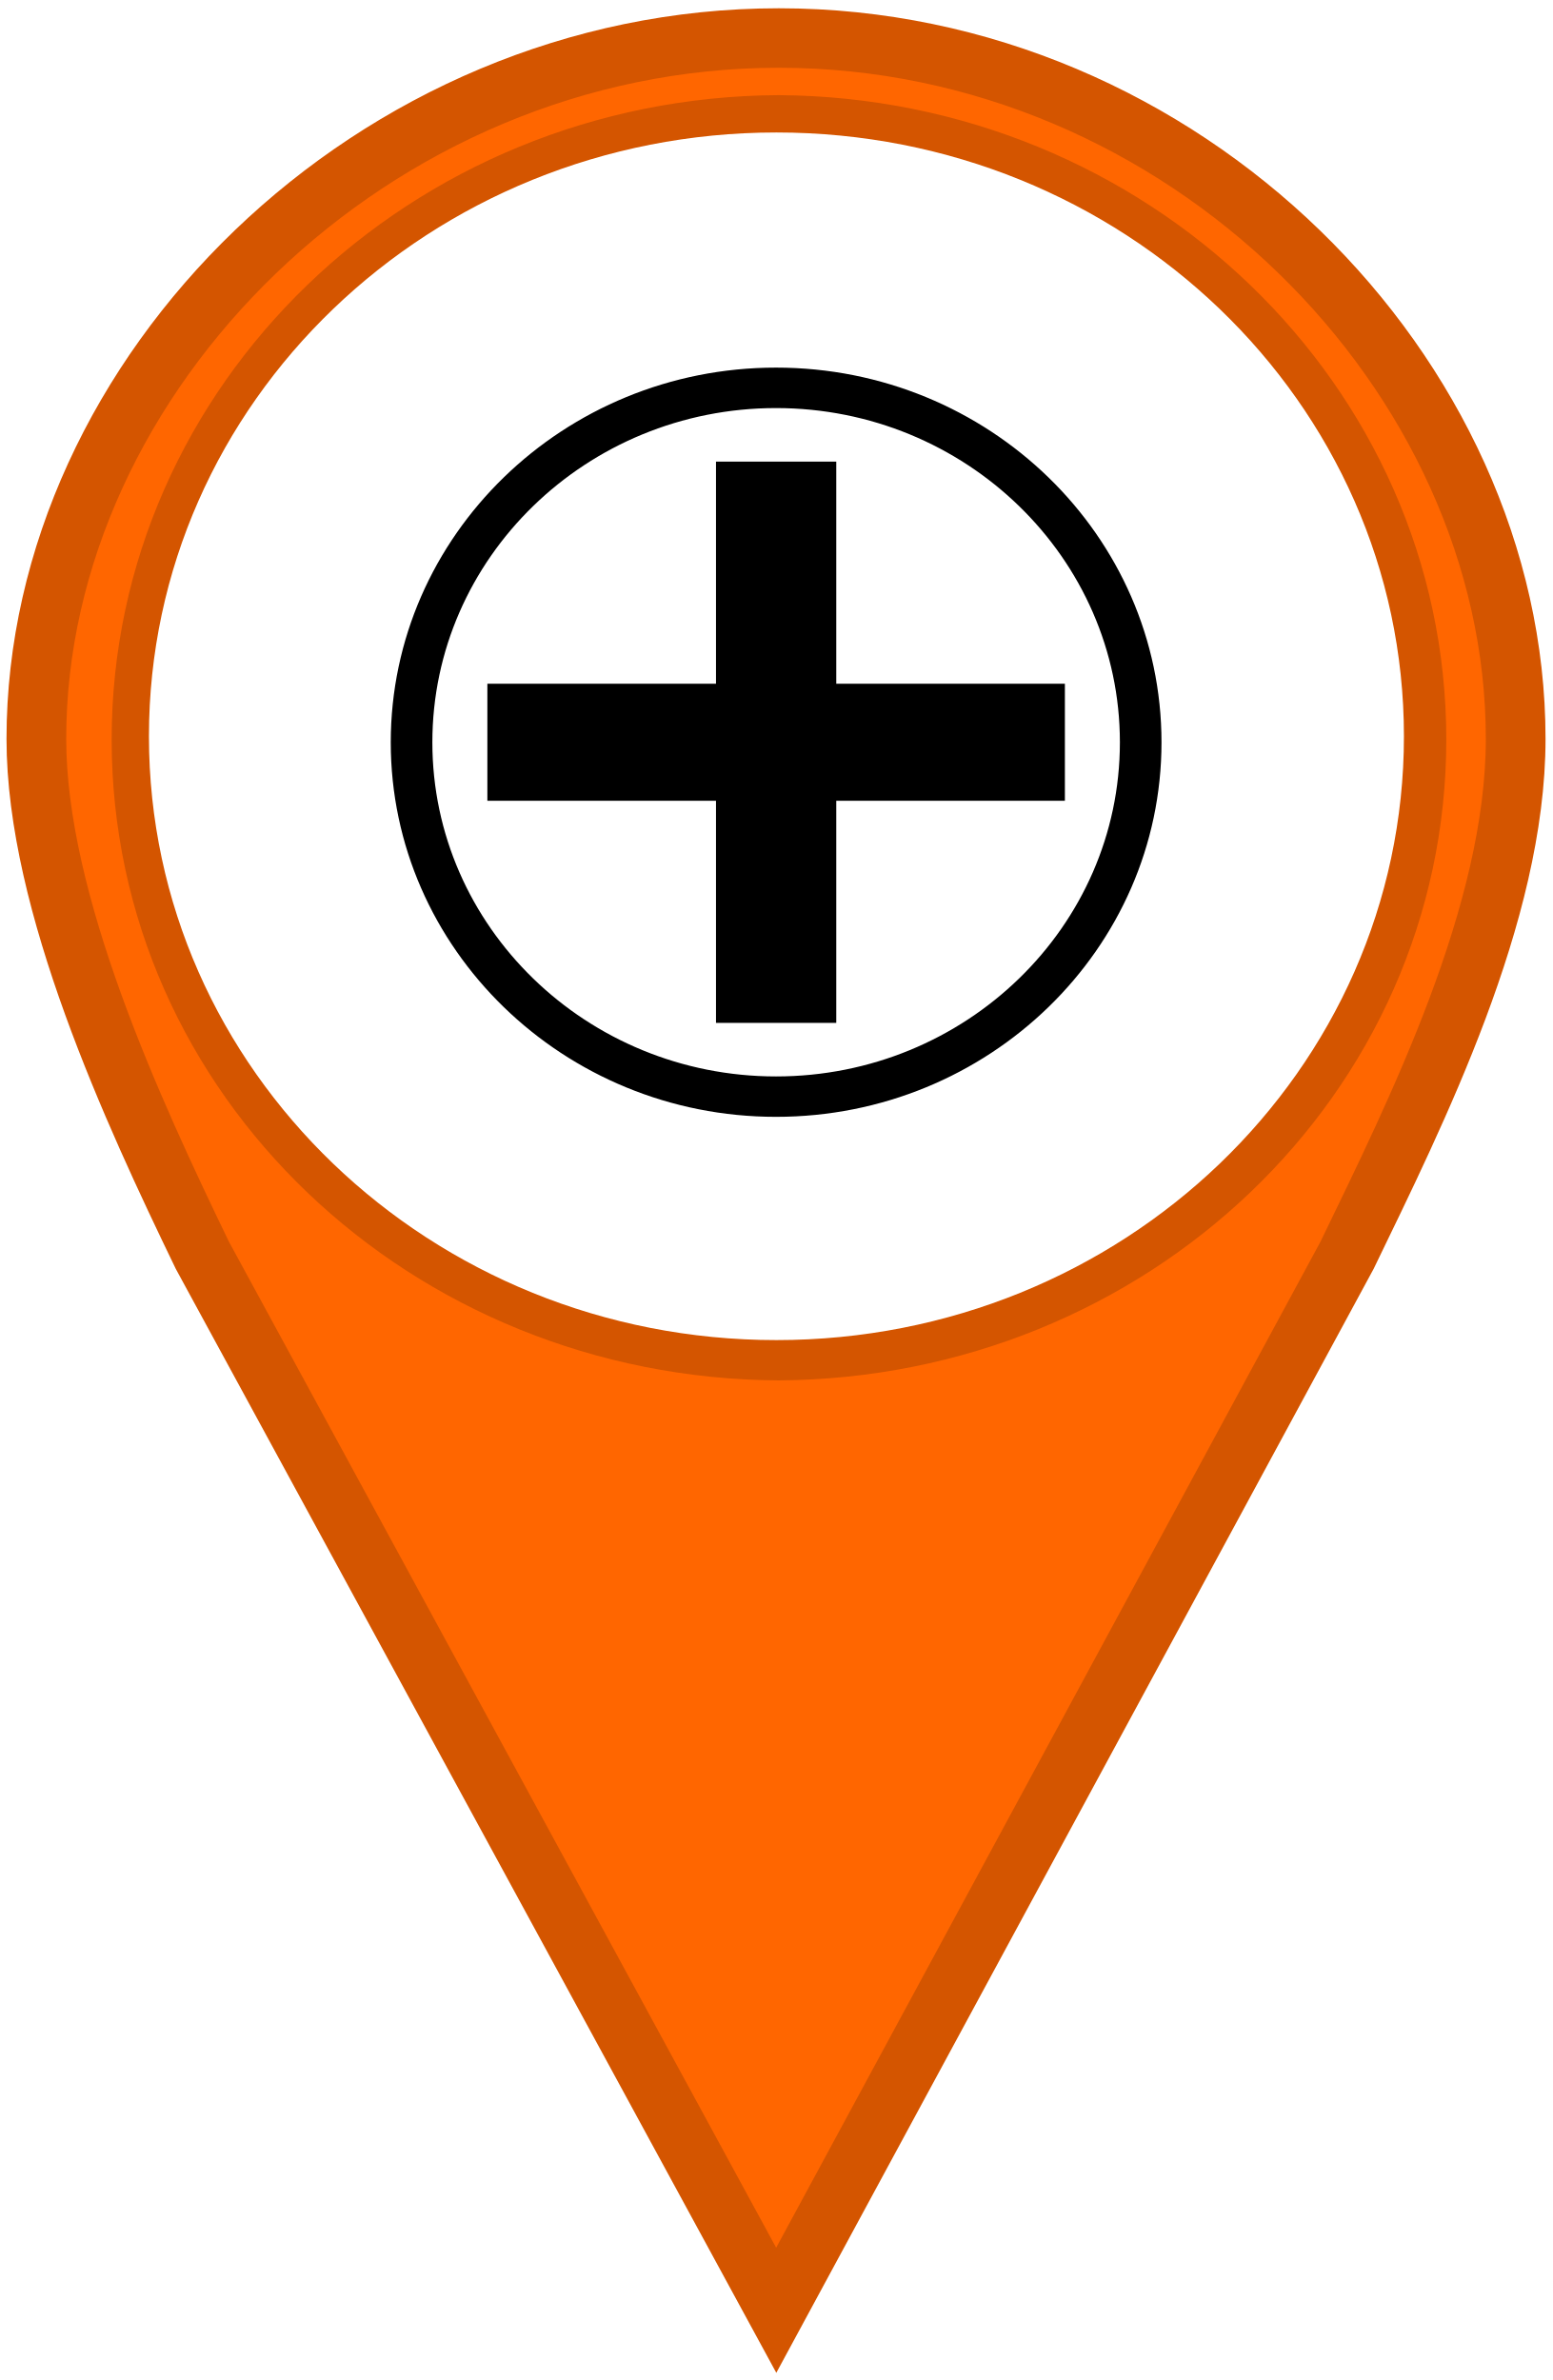
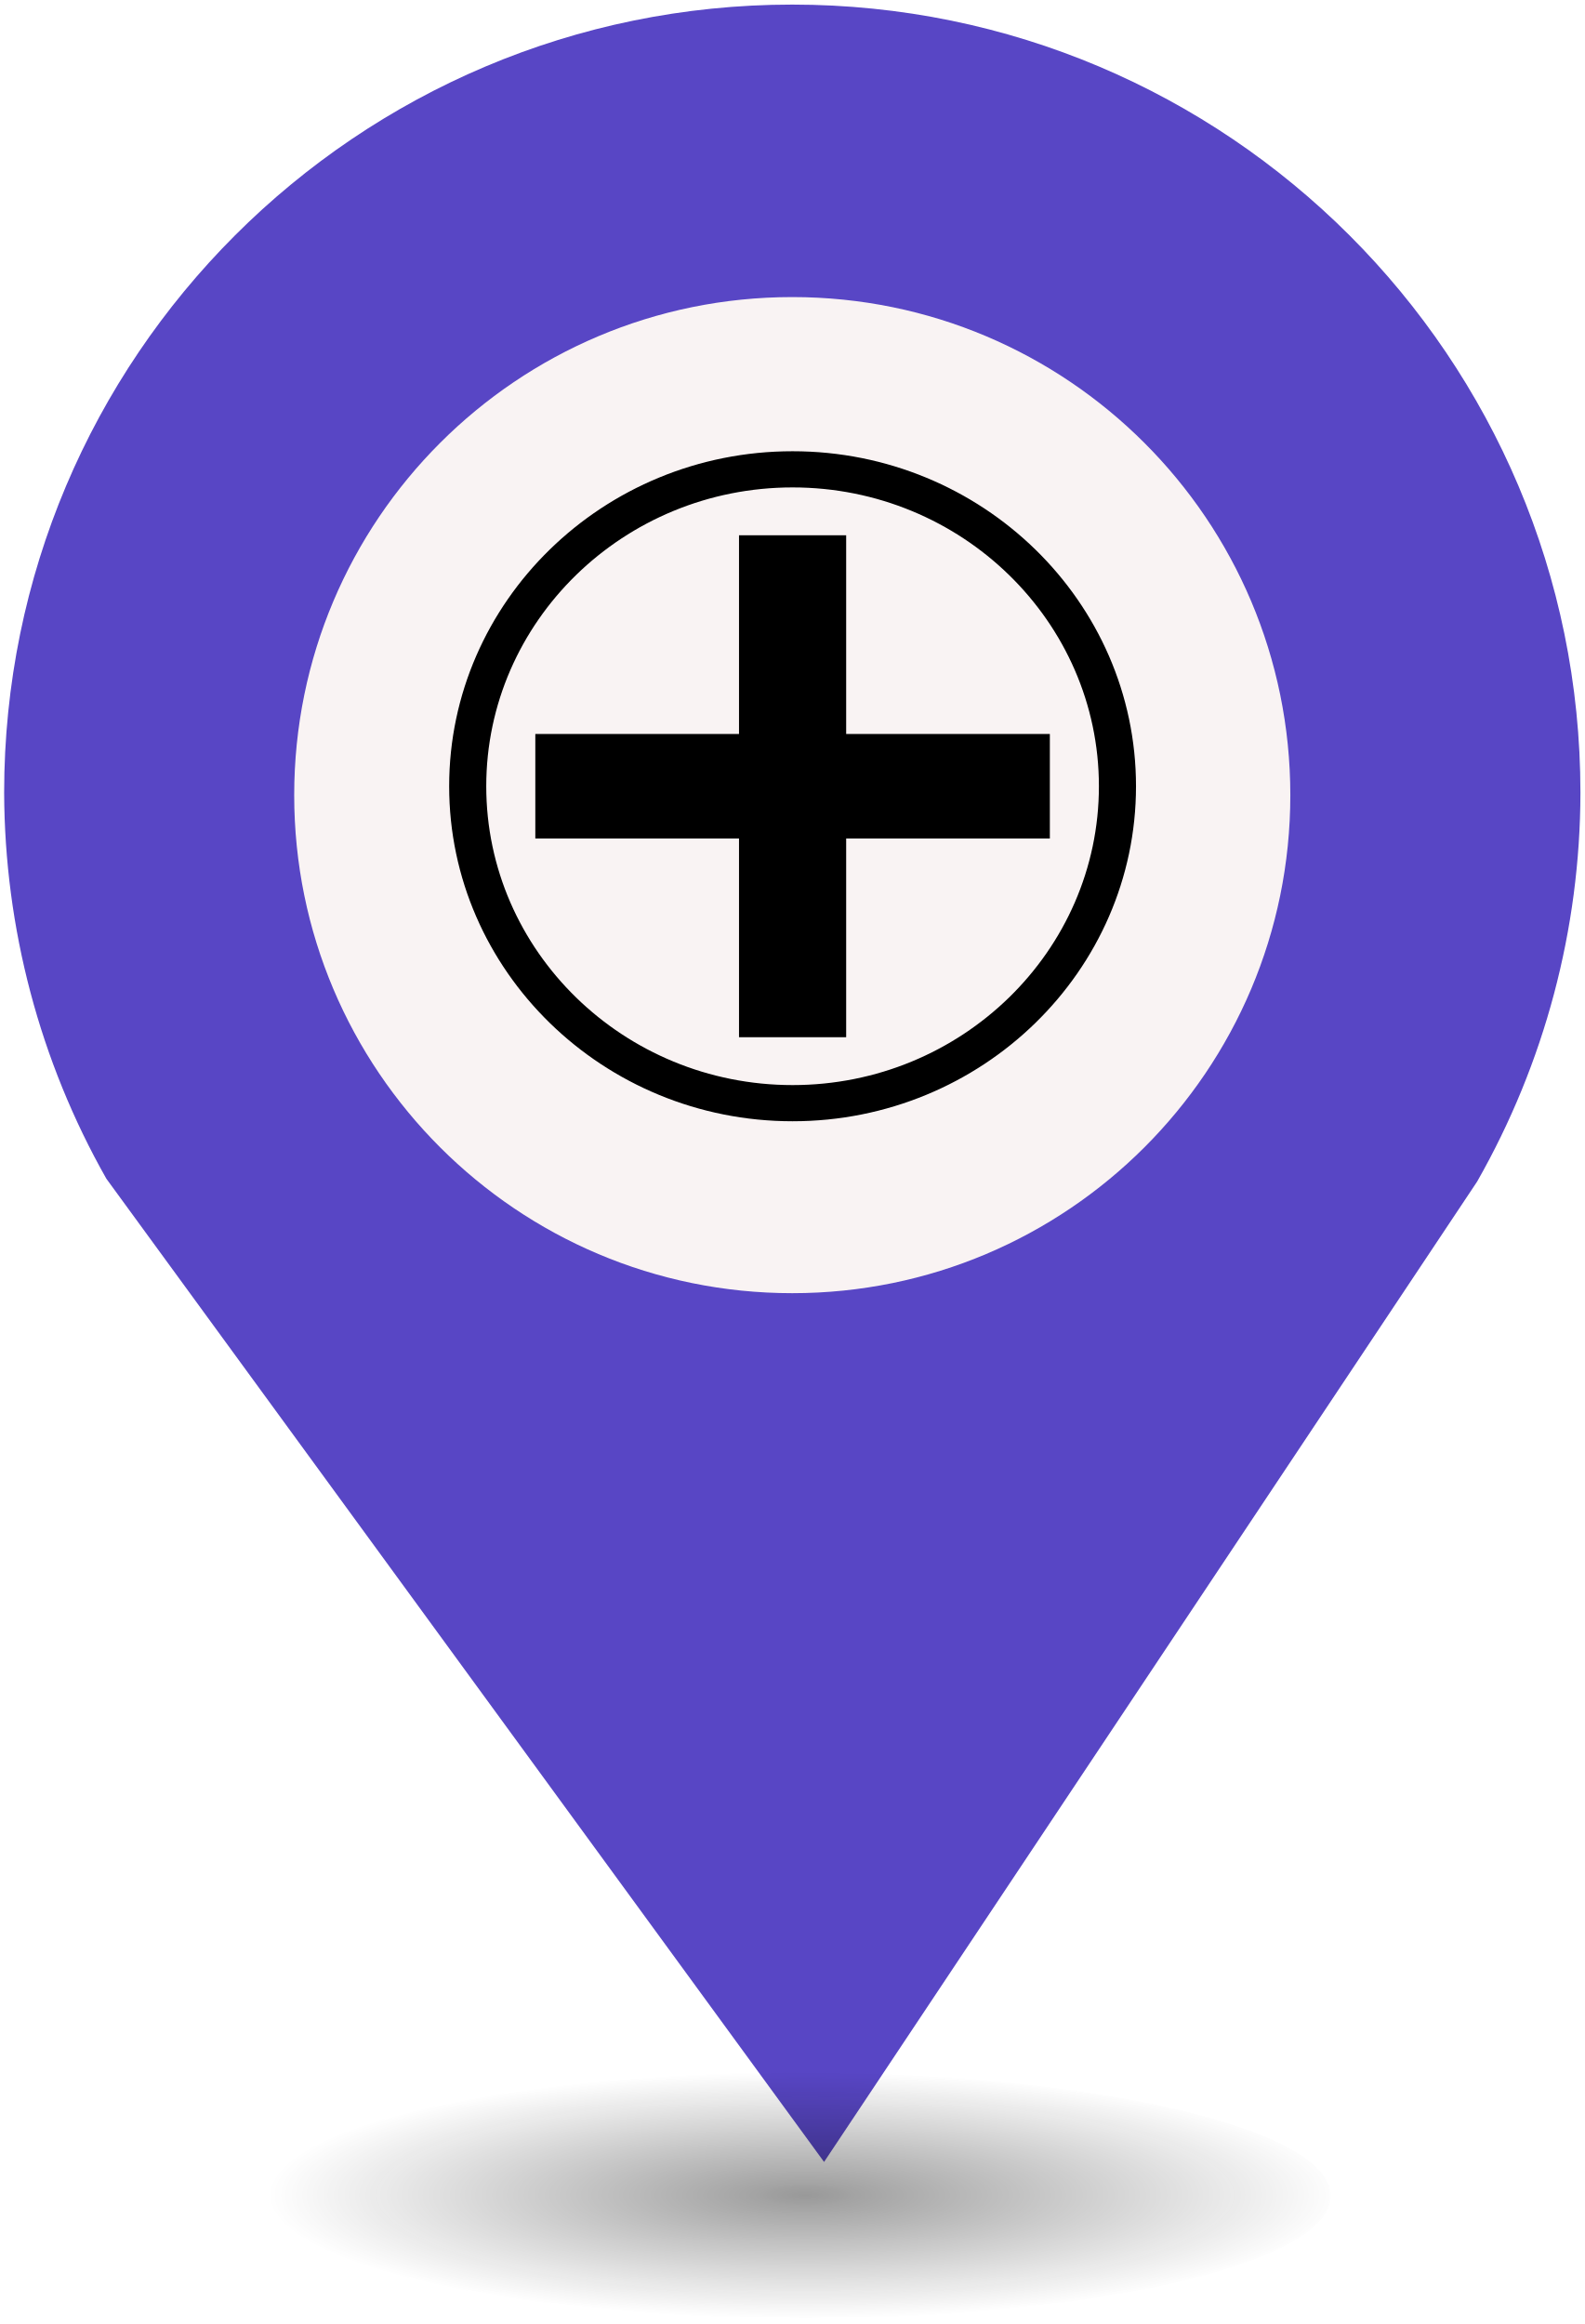
- <svg xmlns="http://www.w3.org/2000/svg" width="30px" height="46px" viewBox="0 0 30 46" version="1.1">
-   <defs>
-     <clipPath id="clip1">
-       <path d="M 7.551 7 L 22.445 7 L 22.445 21.77 L 7.551 21.77 Z M 7.551 7 " />
-     </clipPath>
+ <svg xmlns="http://www.w3.org/2000/svg" height="44px" width="30px" version="1.1" viewBox="0 0 29.989 43.988" id="svg16">
+   <defs id="defs7">
+     <radialGradient id="a" gradientUnits="userSpaceOnUse" cy="127.6" cx="-42.75" gradientTransform="matrix(4.274964,0,0,0.98163,197.9983,-82.0888)" r="2.384">
+       <stop stop-color="#010101" offset="0" id="stop2" />
+       <stop stop-opacity="0" stop-color="#090909" offset="1" id="stop4" />
+     </radialGradient>
  </defs>
-   <g id="surface1">
-     <path style="fill-rule:nonzero;fill:rgb(100%,40%,0%);fill-opacity:1;stroke-width:1;stroke-linecap:round;stroke-linejoin:miter;stroke:rgb(83.137%,33.333%,0%);stroke-opacity:1;stroke-miterlimit:4;" d="M 13.041 0.639 C 6.256 0.639 0.609 6.287 0.609 12.418 C 0.609 15.177 2.224 18.679 3.389 21.097 L 13 38.828 L 22.56 21.097 C 23.725 18.679 25.384 15.353 25.384 12.418 C 25.384 6.291 19.828 0.639 13.044 0.639 Z M 13.041 2.099 C 18.935 2.137 23.722 6.756 23.722 12.429 C 23.722 18.108 18.938 22.66 13.041 22.7 C 7.147 22.663 2.37 18.115 2.37 12.429 C 2.37 6.753 7.15 2.13 13.041 2.099 Z M 13.041 2.099 " transform="matrix(1.153846,0,0,1.15,0,0)" />
-     <path style="fill-rule:nonzero;fill:rgb(100%,100%,100%);fill-opacity:1;stroke-width:1.003;stroke-linecap:butt;stroke-linejoin:miter;stroke:rgb(100%,100%,100%);stroke-opacity:1;stroke-miterlimit:4;" d="M 23.011 12.374 C 23.011 17.704 18.528 22.021 13.003 22.021 C 7.478 22.021 2.996 17.704 2.996 12.374 C 2.996 7.048 7.478 2.728 13.003 2.728 C 18.528 2.728 23.011 7.048 23.011 12.374 Z M 23.011 12.374 " transform="matrix(1.153846,0,0,1.15,0,0)" />
-     <path style=" stroke:none;fill-rule:nonzero;fill:rgb(0%,0%,0%);fill-opacity:1;" d="M 13.836 15.477 L 13.836 19.77 L 16.16 19.77 L 16.16 15.477 L 20.578 15.477 L 20.578 13.215 L 16.16 13.215 L 16.16 8.922 L 13.836 8.922 L 13.836 13.215 L 9.418 13.215 L 9.418 15.477 Z M 13.836 15.477 " />
-     <g clip-path="url(#clip1)" clip-rule="nonzero">
-       <path style=" stroke:none;fill-rule:nonzero;fill:rgb(0%,0%,0%);fill-opacity:1;" d="M 14.996 21.586 C 10.891 21.586 7.551 18.34 7.551 14.348 C 7.551 10.352 10.891 7.105 14.996 7.105 C 19.105 7.105 22.445 10.352 22.445 14.348 C 22.445 18.34 19.105 21.586 14.996 21.586 Z M 14.996 7.887 C 11.336 7.887 8.355 10.785 8.355 14.348 C 8.355 17.91 11.336 20.805 14.996 20.805 C 18.66 20.805 21.641 17.91 21.641 14.348 C 21.641 10.785 18.66 7.887 14.996 7.887 Z M 14.996 7.887 " />
-     </g>
+   <g id="g26" transform="translate(-2.0760358e-7,-1.618116)">
+     <path style="fill:#5846c5;stroke-width:4.275" id="path9" d="m 14.994,1.705 c -8.239,0 -14.917,6.678 -14.917,14.917 0.009,2.562 0.673,5.079 1.935,7.307 L 15.596,42.539 27.956,23.984 c 1.278,-2.244 1.952,-4.78 1.956,-7.362 C 29.911,8.383 23.233,1.705 14.994,1.705 Z" />
+     <circle style="fill:#f9f3f3;stroke-width:4.275" id="circle11" r="9.427" cx="14.994" cy="16.668" />
+     <ellipse style="opacity:0.4;fill:url(#a);stroke-width:4.275" id="ellipse13" cx="14.994" cy="43.18" ry="2.339" rx="10.193" />
+     <rect style="fill:none;stroke-width:4.275" x="8.259" y="9.828" width="13.472" height="13.369" ry="0" rx="0" id="replace" />
+     <svg version="1.1" x="8.5" y="10" viewBox="-120 78.1 43.326 42.266" xml:space="preserve" id="svg2" width="13" height="13">
+       <defs id="defs16" />
+       <g id="g3032" transform="translate(-155.5616,70.64613)">
+         <g id="g3082" transform="translate(-11.77845,-19.68168)">
+           <g id="g3297" transform="translate(113.3553,48.84068)">
+             <g id="g3451" transform="translate(-110.3502,-41.10602)">
+               <g id="g3508" transform="translate(37.66162,37.80148)">
+                 <g id="g3556" transform="translate(-33.17371,-53.55749)">
+                   <g id="g3600" transform="translate(1.643744,2.333798)">
+                     <g id="g3673" transform="translate(3.13268,-1.925988)">
+                       <g id="g3728" transform="translate(16.15499,5.080178)">
+                         <g id="g3774" transform="matrix(1.30621,0,0,1.150608,-1.242314,14.17761)">
+                           <g id="g3814" transform="matrix(0.7655736,0,0,0.8691062,-9.608837,-25.571)">
+                             <g id="g3898" transform="translate(-253.2331,-590.3968)">
+                               <g id="g4071" transform="translate(255.7469,596.0185)">
+                                 <g id="g4160" transform="translate(-2.983086,2.441076)">
+                                   <g id="g4272" transform="matrix(0.8780955,0,0,0.8606777,11.54648,7.069049)">
+                                     <g id="g4327" transform="matrix(1.138828,0,0,1.161875,13.68934,21.71215)">
+                                       <g id="g4372" transform="translate(0.8915192,1.229081)">
+                                         <g id="g4410" transform="matrix(0.4332627,0,0,0.4226637,8.719945,9.865448)">
+                                           <polygon id="polygon4400" points="42.2,57.8 42.2,87.456 57.801,87.456 57.801,57.8 87.457,57.8 87.457,42.199 57.801,42.199 57.801,12.543 42.2,12.543 42.2,42.199 12.544,42.199 12.544,57.8 " />
+                                           <path id="path4402" d="M 50,99.999 C 22.429,99.999 0,77.57 0,50 0,22.43 22.429,0 50,0 c 27.57,0 50,22.43 50,50 0,27.57 -22.429,49.999 -50,49.999 l 0,0 z M 50,5.4 C 25.406,5.4 5.4,25.407 5.4,50 5.4,74.593 25.406,94.6 50,94.6 74.592,94.6 94.599,74.593 94.599,50 94.599,25.407 74.592,5.4 50,5.4 l 0,0 z" />
+                                         </g>
+                                       </g>
+                                     </g>
+                                   </g>
+                                 </g>
+                               </g>
+                             </g>
+                           </g>
+                         </g>
+                       </g>
+                     </g>
+                   </g>
+                 </g>
+               </g>
+             </g>
+           </g>
+         </g>
+       </g>
+     </svg>
  </g>
</svg>
